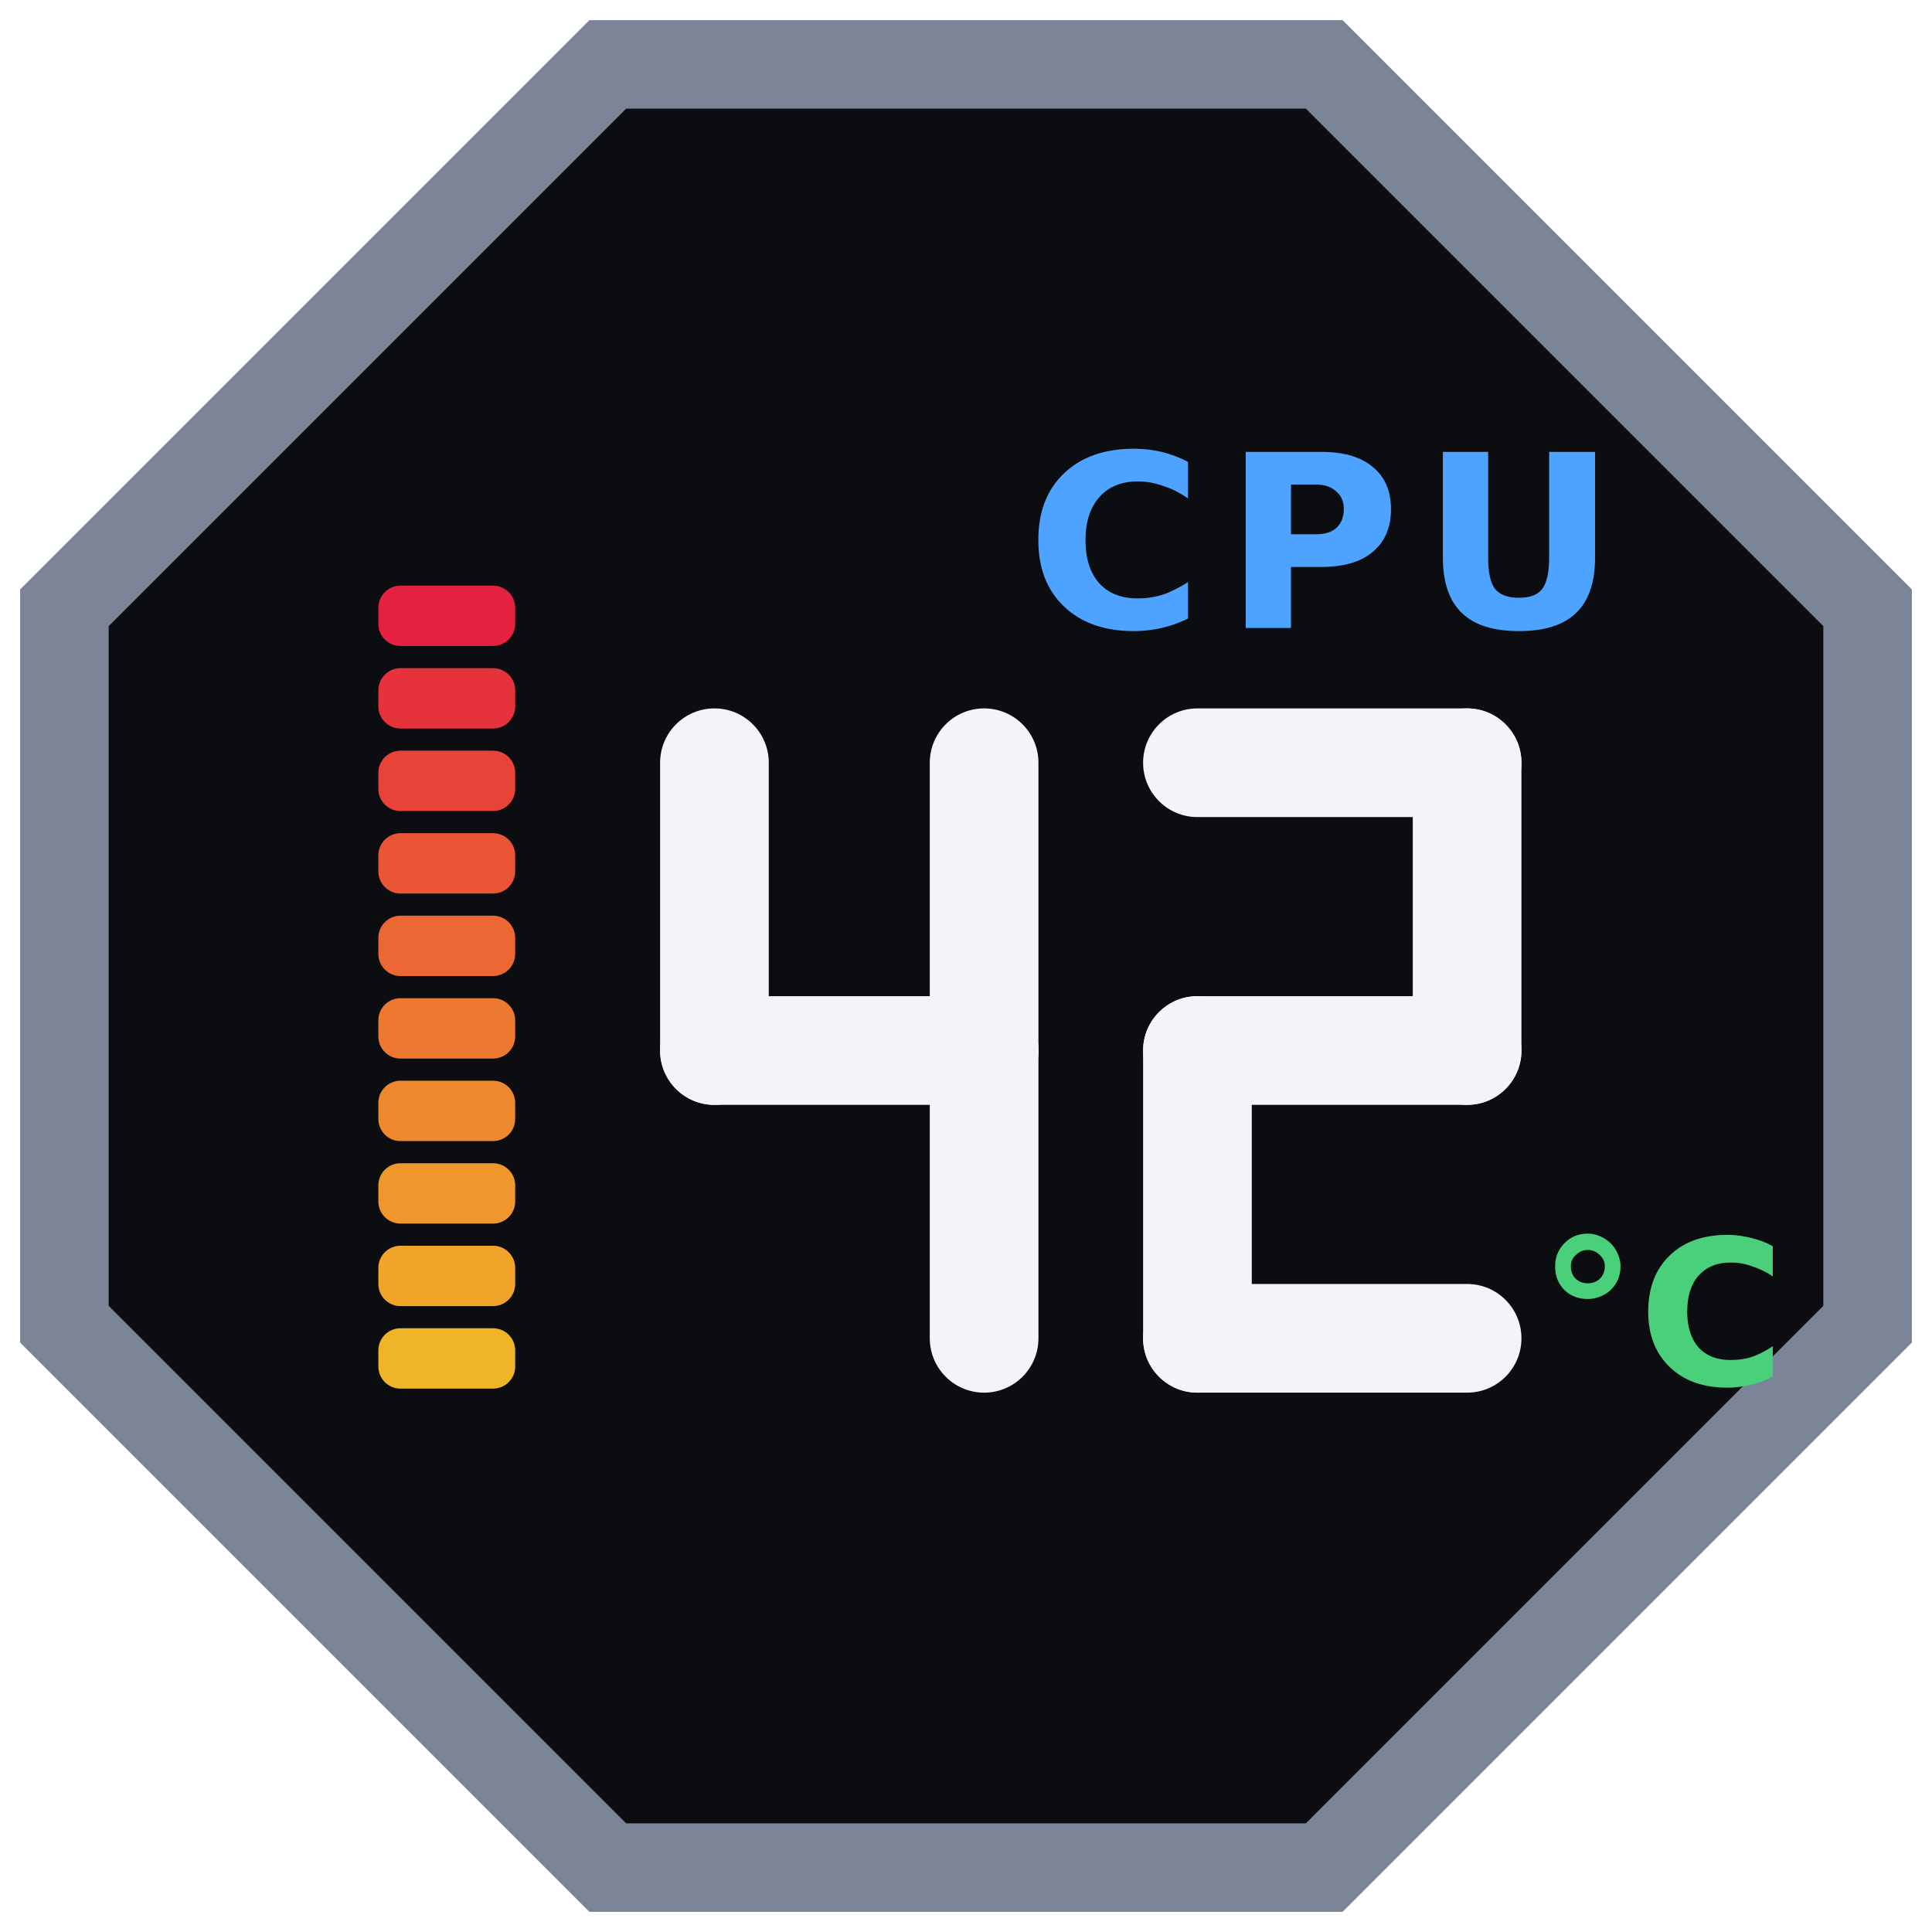
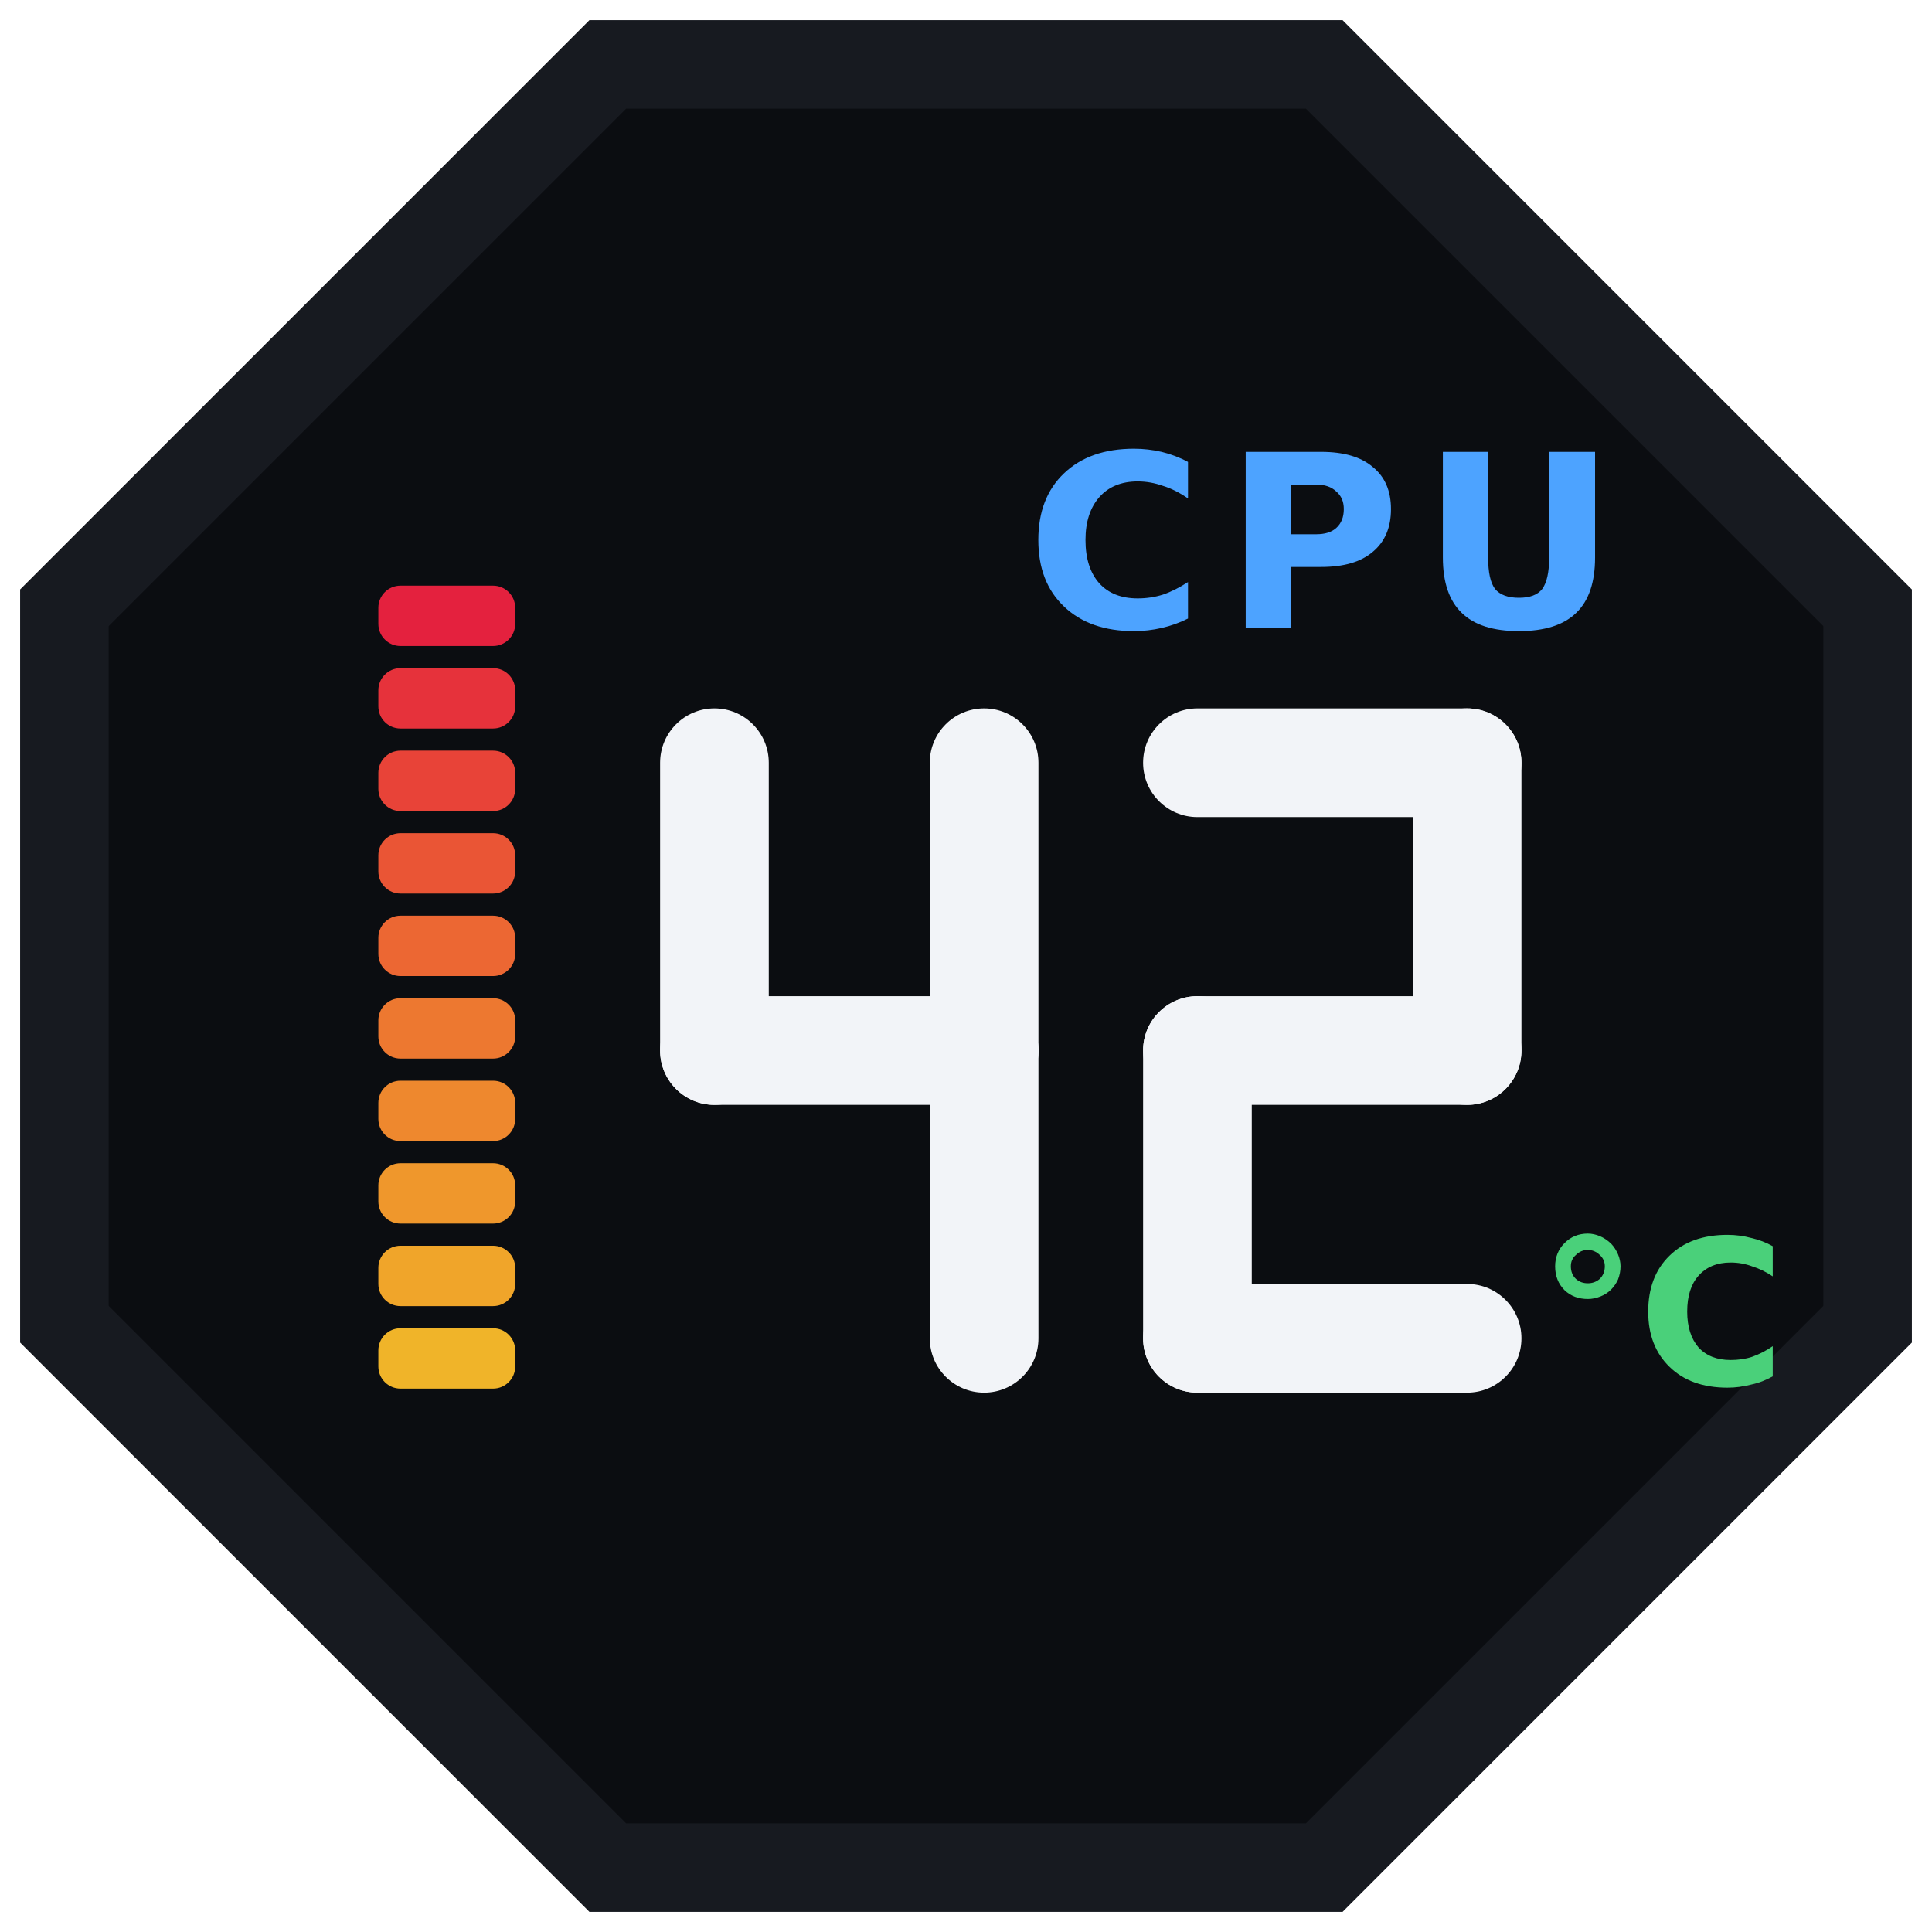
<svg xmlns="http://www.w3.org/2000/svg" width="48" height="48" viewBox="0 0 48 48">
  <path d="M15.10 1.60 L32.90 1.60 L46.40 15.10 L46.40 32.90 L32.90 46.40 L15.10 46.40 L1.60 32.90 L1.60 15.10 Z" fill="#0b0d11" />
-   <path d="M15.10 1.60 L32.90 1.60 L46.40 15.10 L46.40 32.90 L32.90 46.40 L15.10 46.40 L1.60 32.90 L1.60 15.10 Z" fill="none" stroke="#7c8598" stroke-width="2.2" />
+   <path d="M15.10 1.60 L32.90 1.60 L46.40 15.10 L46.40 32.90 L32.90 46.40 L15.10 46.40 L1.60 32.90 L1.60 15.10 Z" fill="none" stroke="#171a20" stroke-width="2.2" />
  <text x="25.5" y="15.6" font-family="DejaVu Sans, sans-serif" font-size="6.0" font-weight="bold" fill="#4da3ff" letter-spacing="0.5">CPU</text>
  <rect x="9.4" y="33.00" width="3.4" height="1.5" rx="0.55" fill="#f0b429" />
  <rect x="9.4" y="30.95" width="3.4" height="1.5" rx="0.55" fill="#f0a52a" />
  <rect x="9.4" y="28.90" width="3.4" height="1.5" rx="0.55" fill="#ef972c" />
  <rect x="9.4" y="26.85" width="3.4" height="1.5" rx="0.55" fill="#ee882e" />
  <rect x="9.4" y="24.80" width="3.4" height="1.5" rx="0.55" fill="#ed7830" />
  <rect x="9.4" y="22.75" width="3.4" height="1.5" rx="0.55" fill="#ec6733" />
  <rect x="9.4" y="20.70" width="3.4" height="1.5" rx="0.55" fill="#ea5535" />
  <rect x="9.4" y="18.65" width="3.4" height="1.5" rx="0.55" fill="#e84338" />
  <rect x="9.4" y="16.60" width="3.4" height="1.5" rx="0.55" fill="#e6323b" />
  <rect x="9.4" y="14.55" width="3.4" height="1.5" rx="0.55" fill="#e4213e" />
  <rect x="16.40" y="24.75" width="9.40" height="2.70" rx="1.35" fill="#f2f4f8" />
  <rect x="16.40" y="17.60" width="2.70" height="9.85" rx="1.35" fill="#f2f4f8" />
  <rect x="23.10" y="17.60" width="2.70" height="9.85" rx="1.35" fill="#f2f4f8" />
  <rect x="23.10" y="24.75" width="2.70" height="9.85" rx="1.35" fill="#f2f4f8" />
  <rect x="28.40" y="17.60" width="9.40" height="2.70" rx="1.35" fill="#f2f4f8" />
  <rect x="28.40" y="24.75" width="9.40" height="2.70" rx="1.35" fill="#f2f4f8" />
  <rect x="28.40" y="31.90" width="9.40" height="2.70" rx="1.35" fill="#f2f4f8" />
  <rect x="35.10" y="17.60" width="2.70" height="9.85" rx="1.35" fill="#f2f4f8" />
  <rect x="28.40" y="24.75" width="2.70" height="9.85" rx="1.35" fill="#f2f4f8" />
  <text x="38.2" y="34.4" font-family="DejaVu Sans, sans-serif" font-size="5.0" font-weight="bold" fill="#4ad07a">°C</text>
</svg>
